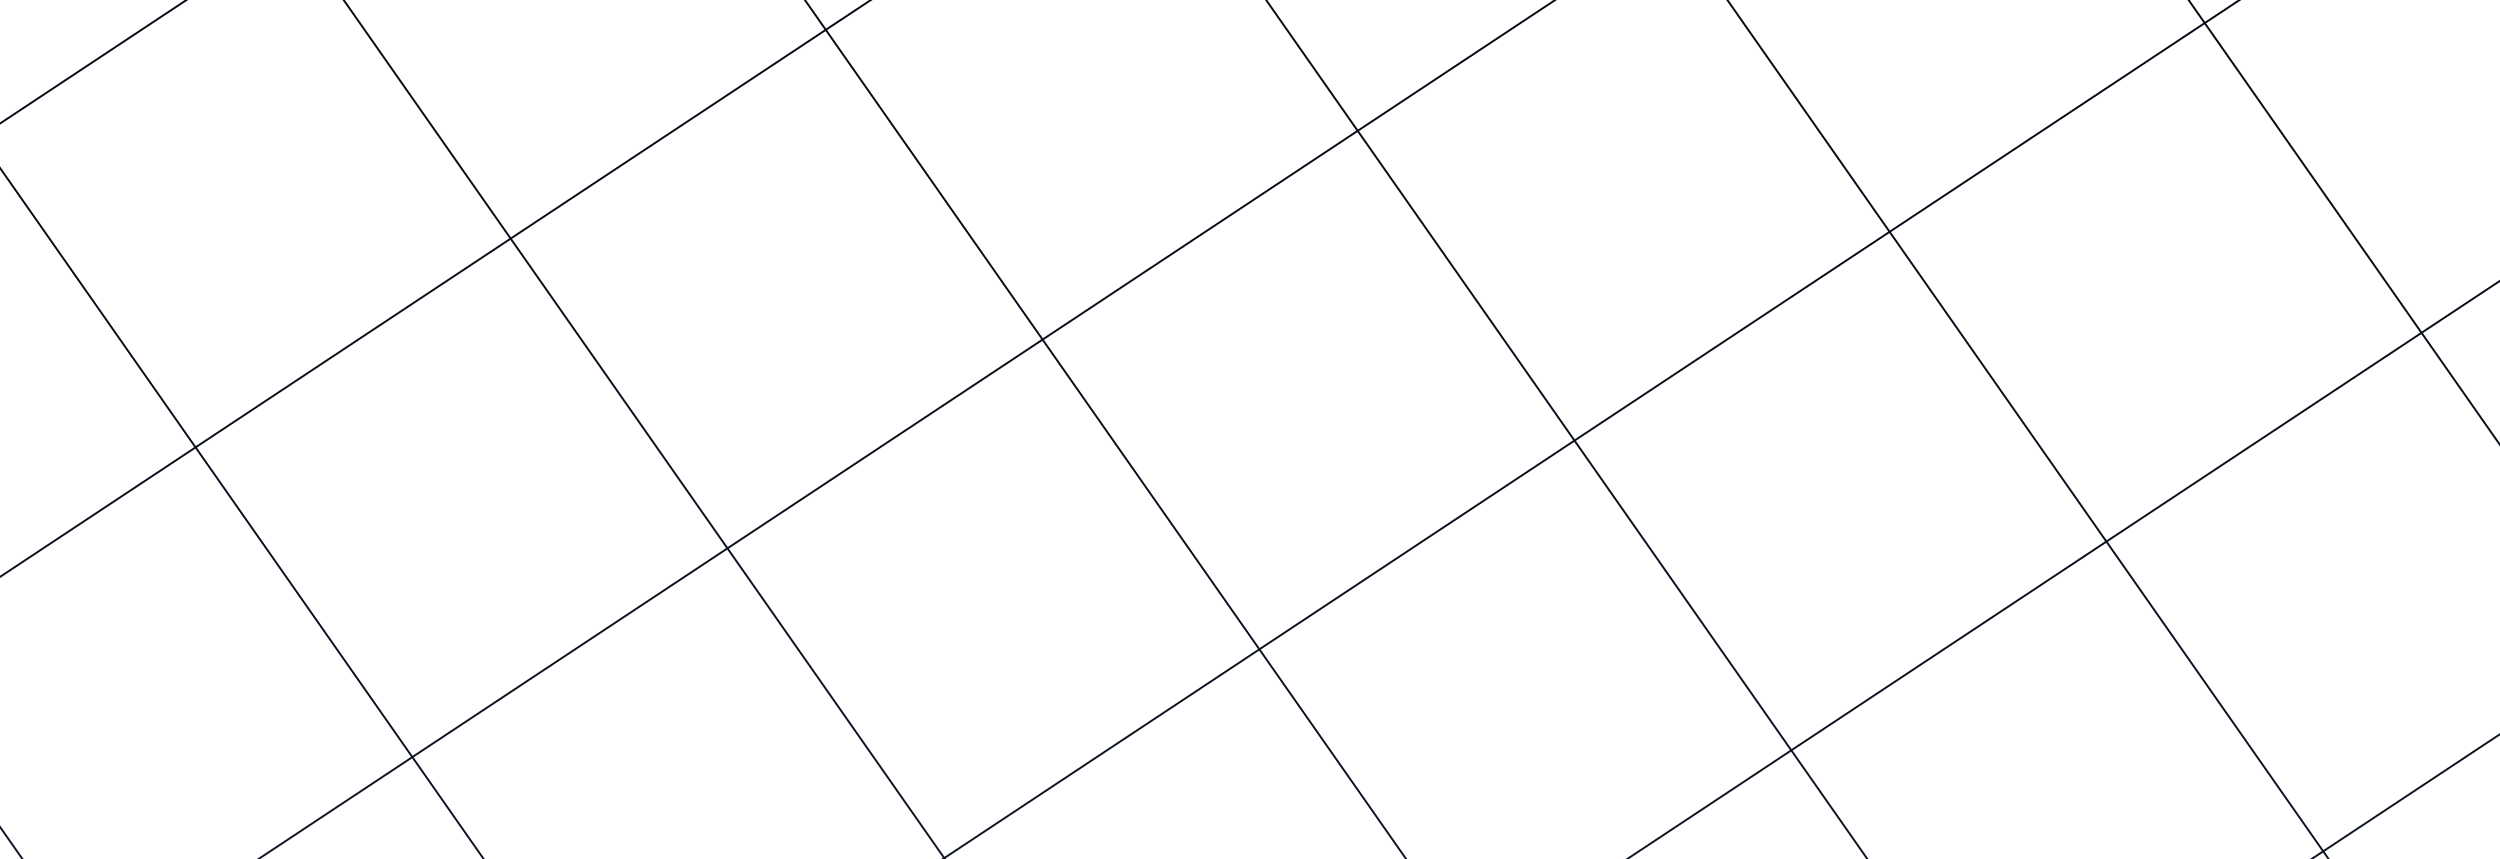
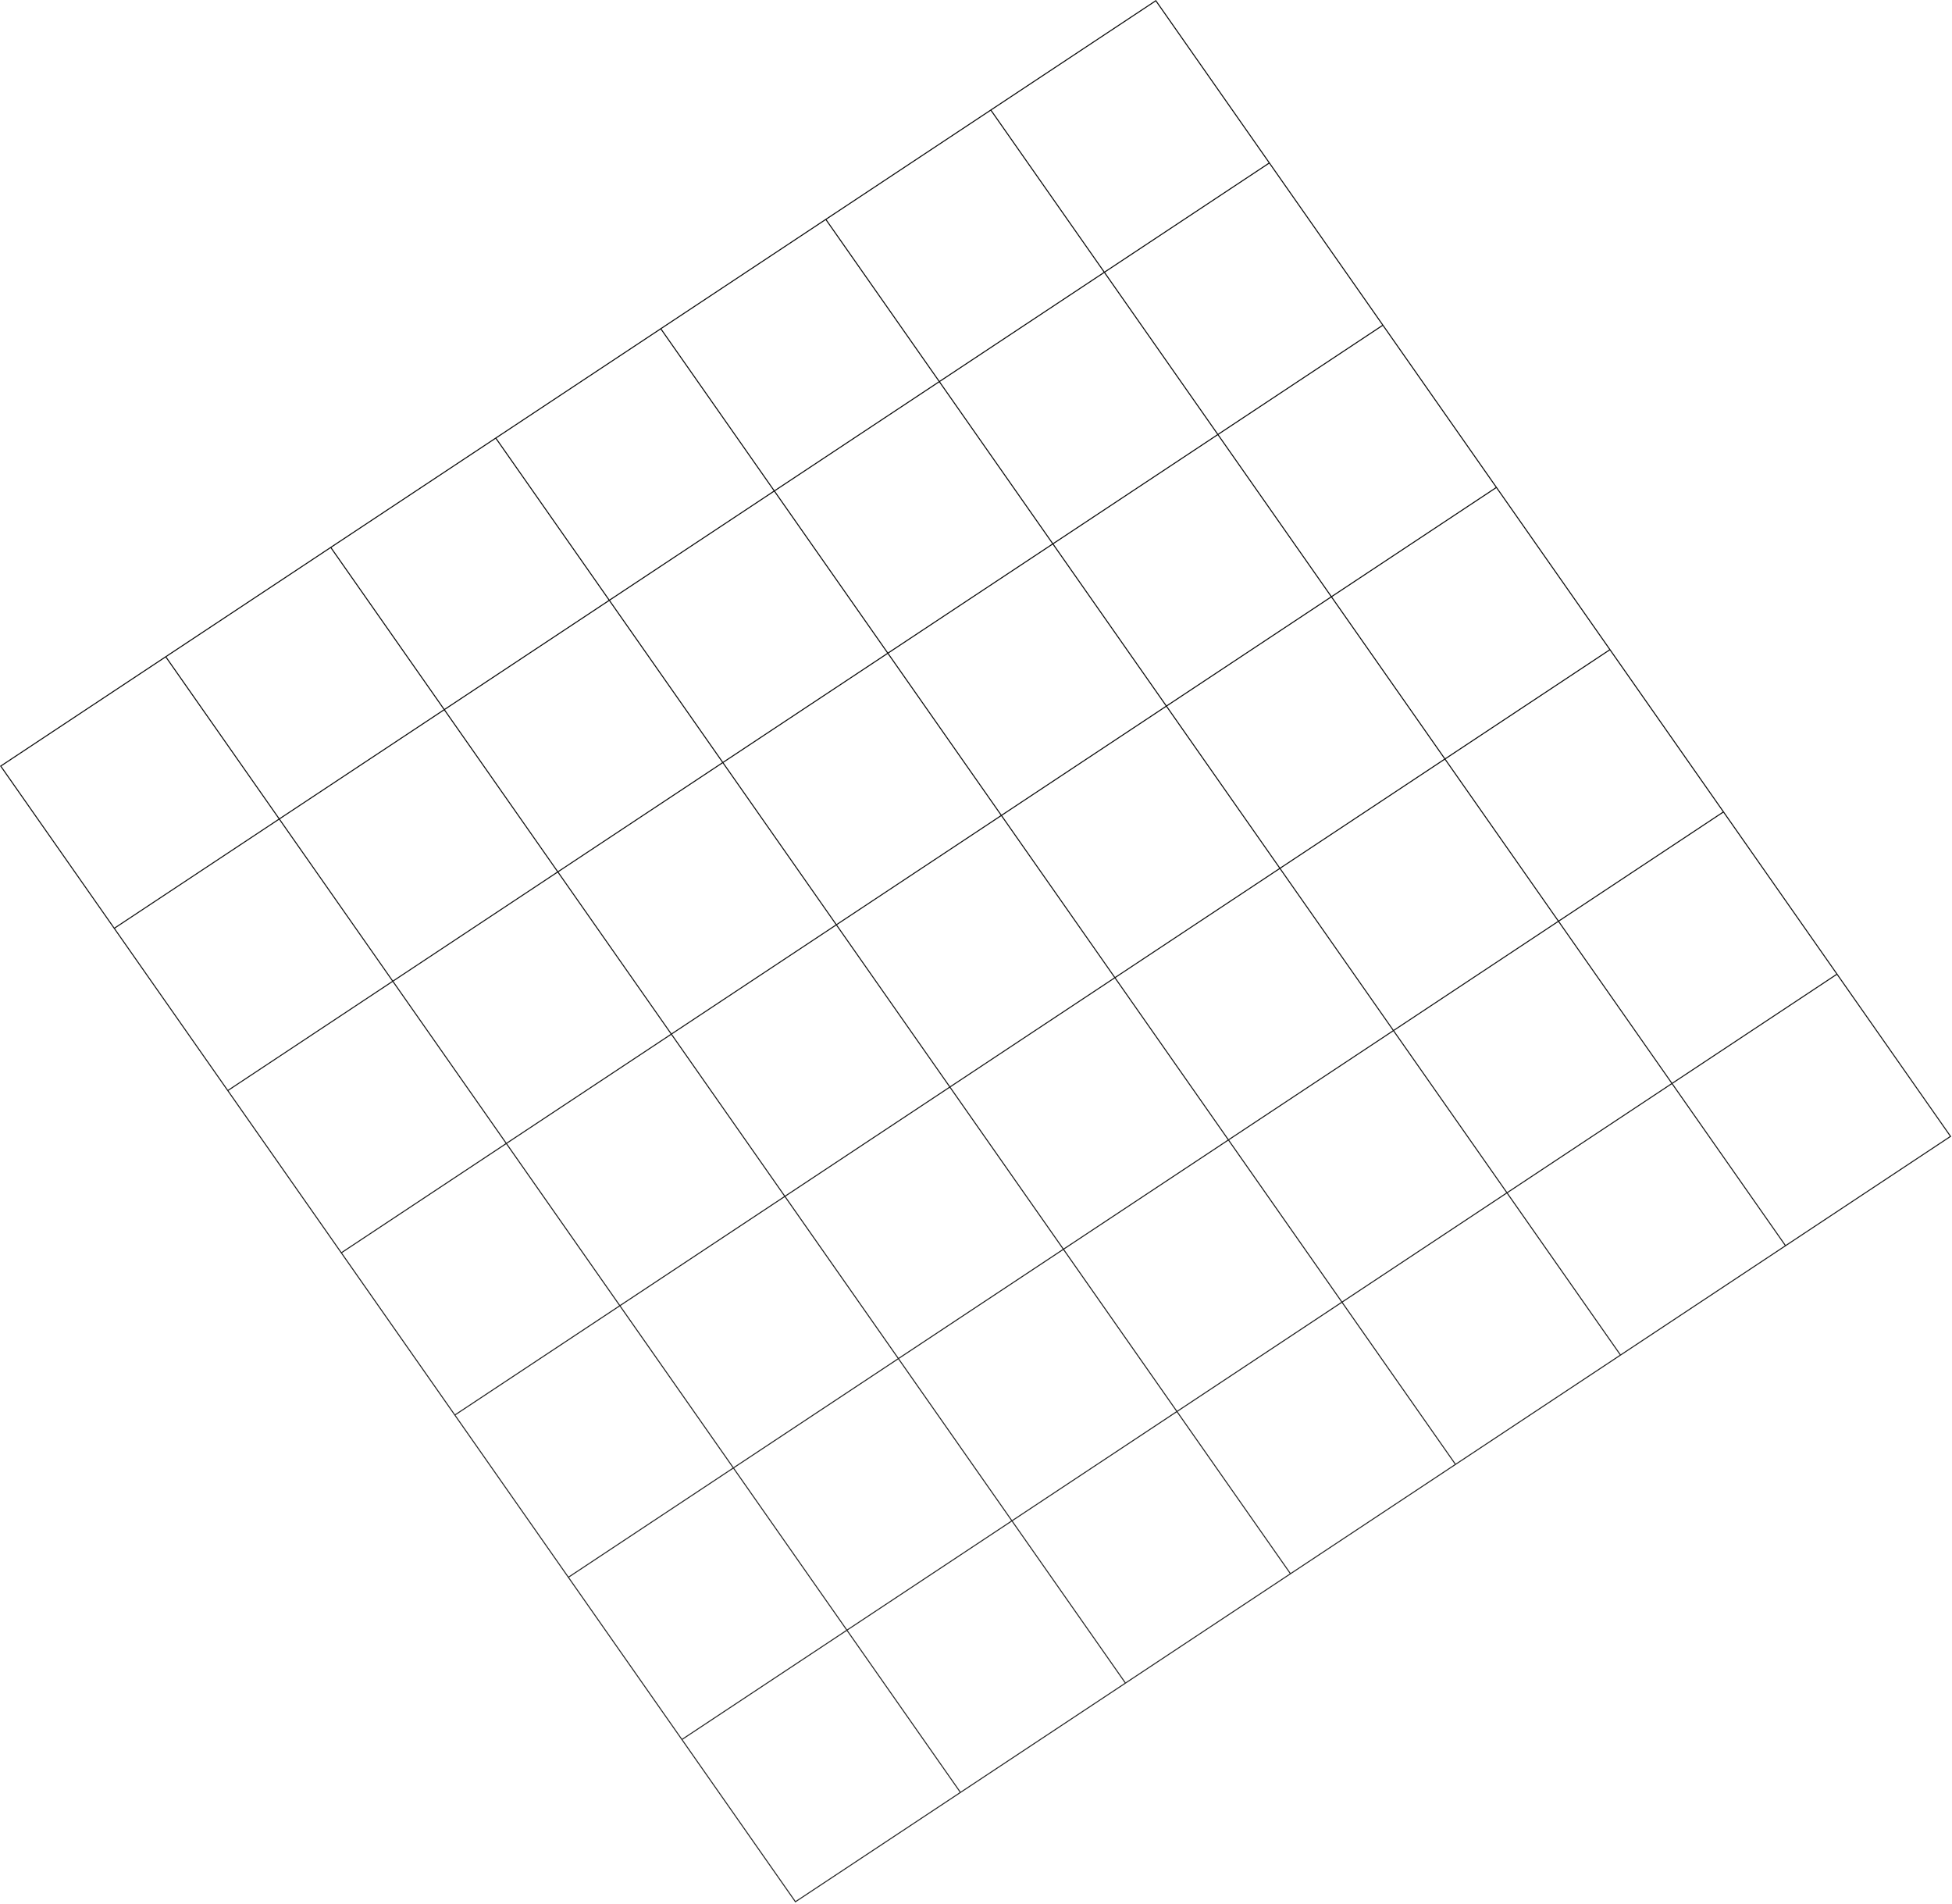
- <svg xmlns="http://www.w3.org/2000/svg" width="1281" height="440" viewBox="0 0 1281 440" fill="none">
-   <path d="M1462.97 487.966L1624.44 381L1513.35 222.286M1462.97 487.966L1351.88 329.252M1462.97 487.966L1301.5 594.932M1351.88 329.252L1513.35 222.286M1351.88 329.252L1190.42 436.218M1351.88 329.252L1240.8 170.538M1513.35 222.286L1402.26 63.572M1301.5 594.932L1190.42 436.218M1301.5 594.932L1140.04 701.898M1190.42 436.218L1028.95 543.184M1190.42 436.218L1079.33 277.504M1140.04 701.898L1028.95 543.184M1140.04 701.898L978.571 808.864M1028.95 543.184L867.484 650.15M1028.95 543.184L917.864 384.47M978.571 808.864L867.484 650.15M978.571 808.864L817.105 915.83M867.484 650.15L706.018 757.116M867.484 650.15L756.397 491.436M817.105 915.83L706.018 757.116M817.105 915.83L655.639 1022.8M706.018 757.116L544.552 864.082M706.018 757.116L594.931 598.402M655.639 1022.8L544.552 864.082M655.639 1022.8L494.172 1129.76L383.086 971.048M544.552 864.082L383.086 971.048M544.552 864.082L433.465 705.368M383.086 971.048L271.999 812.334M1240.8 170.538L1402.26 63.572M1240.8 170.538L1079.33 277.504M1240.8 170.538L1129.71 11.823M1402.26 63.572L1291.18 -95.142M1079.33 277.504L917.864 384.47M1079.33 277.504L968.243 118.789M917.864 384.47L756.397 491.436M917.864 384.47L806.777 225.755M756.397 491.436L594.931 598.402M756.397 491.436L645.31 332.721M594.931 598.402L433.465 705.368M594.931 598.402L483.844 439.687M433.465 705.368L271.999 812.334M433.465 705.368L322.378 546.653M271.999 812.334L160.912 653.619M1129.71 11.823L1291.18 -95.142M1129.71 11.823L968.243 118.789M1129.71 11.823L1018.62 -146.891M1291.18 -95.142L1180.09 -253.857M968.243 118.789L806.777 225.755M968.243 118.789L857.156 -39.925M806.777 225.755L645.31 332.721M806.777 225.755L695.69 67.041M645.31 332.721L483.844 439.687M645.31 332.721L534.224 174.007M483.844 439.687L322.378 546.653M483.844 439.687L372.757 280.973M322.378 546.653L160.912 653.619M322.378 546.653L211.291 387.939M160.912 653.619L49.825 494.905M1018.62 -146.891L1180.09 -253.857M1018.62 -146.891L857.156 -39.925M1018.62 -146.891L907.535 -305.605M1180.09 -253.857L1069 -412.571M857.156 -39.925L695.69 67.041M857.156 -39.925L746.069 -198.639M695.69 67.041L534.224 174.007M695.69 67.041L584.603 -91.673M534.224 174.007L372.757 280.973M534.224 174.007L423.137 15.293M372.757 280.973L211.291 387.939M372.757 280.973L261.67 122.259M211.291 387.939L49.825 494.905M211.291 387.939L100.204 229.225M49.825 494.905L-61.262 336.191M907.535 -305.605L1069 -412.571M907.535 -305.605L746.069 -198.639M907.535 -305.605L796.449 -464.32M1069 -412.571L957.915 -571.286M746.069 -198.639L584.603 -91.673M746.069 -198.639L634.982 -357.354M584.603 -91.673L423.137 15.293M584.603 -91.673L473.516 -250.388M423.137 15.293L261.67 122.259M423.137 15.293L312.05 -143.422M261.67 122.259L100.204 229.225M261.67 122.259L150.584 -36.456M100.204 229.225L-61.262 336.191M100.204 229.225L-10.883 70.51M-61.262 336.191L-172.349 177.476M796.449 -464.32L957.915 -571.286M796.449 -464.32L634.982 -357.354M796.449 -464.32L685.362 -623.034M957.915 -571.286L846.828 -730L685.362 -623.034M634.982 -357.354L473.516 -250.388M634.982 -357.354L523.895 -516.068M473.516 -250.388L312.05 -143.422M473.516 -250.388L362.429 -409.102M312.05 -143.422L150.584 -36.456M312.05 -143.422L200.963 -302.136M150.584 -36.456L-10.883 70.51M150.584 -36.456L39.497 -195.17M-10.883 70.51L-172.349 177.476M-10.883 70.51L-121.969 -88.204M-172.349 177.476L-283.436 18.762L-121.969 -88.204M685.362 -623.034L523.895 -516.068M523.895 -516.068L362.429 -409.102M362.429 -409.102L200.963 -302.136M200.963 -302.136L39.497 -195.17M39.497 -195.17L-121.969 -88.204" stroke="url(#paint0_linear_17685_882)" />
+ <svg xmlns="http://www.w3.org/2000/svg" width="1910" height="1862" viewBox="0 0 1910 1862" fill="none">
+   <path d="M1747.11 1218.65L1908.58 1111.69L1797.49 952.971M1747.11 1218.65L1636.02 1059.94M1747.11 1218.65L1585.64 1325.62M1636.02 1059.94L1797.49 952.971M1636.02 1059.94L1474.56 1166.9M1636.02 1059.94L1524.94 901.223M1797.49 952.971L1686.4 794.257M1585.64 1325.62L1474.56 1166.9M1585.64 1325.62L1424.18 1432.58M1474.56 1166.9L1313.09 1273.87M1474.56 1166.9L1363.47 1008.19M1424.18 1432.58L1313.09 1273.87M1424.18 1432.58L1262.71 1539.55M1313.09 1273.87L1151.62 1380.84M1313.09 1273.87L1202 1115.15M1262.71 1539.55L1151.62 1380.84M1262.71 1539.55L1101.25 1646.52M1151.62 1380.84L990.158 1487.8M1151.62 1380.84L1040.54 1222.12M1101.25 1646.52L990.158 1487.8M1101.25 1646.52L939.779 1753.48M990.158 1487.8L828.692 1594.77M990.158 1487.8L879.071 1329.09M939.779 1753.48L828.692 1594.77M939.779 1753.48L778.313 1860.45L667.226 1701.73M828.692 1594.77L667.226 1701.73M828.692 1594.77L717.605 1436.05M667.226 1701.73L556.139 1543.02M1524.94 901.223L1686.4 794.257M1524.94 901.223L1363.47 1008.19M1524.94 901.223L1413.85 742.509M1686.4 794.257L1575.32 635.543M1363.47 1008.19L1202 1115.15M1363.47 1008.19L1252.38 849.475M1202 1115.15L1040.54 1222.12M1202 1115.15L1090.92 956.441M1040.54 1222.12L879.071 1329.09M1040.54 1222.12L929.451 1063.41M879.071 1329.09L717.605 1436.05M879.071 1329.09L767.984 1170.37M717.605 1436.05L556.139 1543.02M717.605 1436.05L606.518 1277.34M556.139 1543.02L445.052 1384.3M1413.85 742.509L1575.32 635.543M1413.85 742.509L1252.38 849.475M1413.85 742.509L1302.76 583.794M1575.32 635.543L1464.23 476.828M1252.38 849.475L1090.92 956.441M1252.38 849.475L1141.3 690.76M1090.92 956.441L929.451 1063.41M1090.92 956.441L979.83 797.726M929.451 1063.41L767.984 1170.37M929.451 1063.41L818.364 904.692M767.984 1170.37L606.518 1277.34M767.984 1170.37L656.898 1011.66M606.518 1277.34L445.052 1384.3M606.518 1277.34L495.431 1118.62M445.052 1384.3L333.965 1225.59M1302.76 583.794L1464.23 476.828M1302.76 583.794L1141.3 690.76M1302.76 583.794L1191.68 425.08M1464.23 476.828L1353.14 318.114M1141.3 690.76L979.83 797.726M1141.3 690.76L1030.21 532.046M979.83 797.726L818.364 904.692M979.83 797.726L868.743 639.012M818.364 904.692L656.898 1011.66M818.364 904.692L707.277 745.978M656.898 1011.66L495.431 1118.62M656.898 1011.66L545.811 852.944M495.431 1118.62L333.965 1225.59M495.431 1118.62L384.344 959.91M333.965 1225.59L222.878 1066.88M1191.68 425.08L1353.14 318.114M1191.68 425.08L1030.21 532.046M1191.68 425.08L1080.59 266.365M1353.14 318.114L1242.05 159.399M1030.21 532.046L868.743 639.012M1030.21 532.046L919.122 373.331M868.743 639.012L707.277 745.978M868.743 639.012L757.656 480.297M707.277 745.978L545.811 852.944M707.277 745.978L596.19 587.263M545.811 852.944L384.344 959.91M545.811 852.944L434.724 694.229M384.344 959.91L222.878 1066.88M384.344 959.91L273.258 801.195M222.878 1066.88L111.791 908.161M1080.59 266.365L1242.05 159.399M1080.59 266.365L919.122 373.331M1080.59 266.365L969.502 107.651M1242.05 159.399L1130.97 0.685L969.502 107.651M919.122 373.331L757.656 480.297M919.122 373.331L808.036 214.617M757.656 480.297L596.19 587.263M757.656 480.297L646.569 321.583M596.19 587.263L434.724 694.229M596.19 587.263L485.103 428.549M434.724 694.229L273.258 801.195M434.724 694.229L323.637 535.515M273.258 801.195L111.791 908.161M273.258 801.195L162.171 642.481M111.791 908.161L0.704 749.447L162.171 642.481M969.502 107.651L808.036 214.617M808.036 214.617L646.569 321.583M646.569 321.583L485.103 428.549M485.103 428.549L323.637 535.515M323.637 535.515L162.171 642.481" stroke="url(#paint0_linear_17728_10455)" />
  <defs>
-     <linearGradient id="paint0_linear_17685_882" x1="821.677" y1="-730.12" x2="767.524" y2="760.994" gradientUnits="userSpaceOnUse">
-       <stop offset="0.476" stop-color="#030712" />
-       <stop offset="1" stop-color="#141D2C" />
+     <linearGradient id="paint0_linear_17728_10455" x1="1105.82" y1="0.565" x2="1051.66" y2="1491.68" gradientUnits="userSpaceOnUse">
+       <stop offset="0.476" stop-color="#0A0A0A" />
+       <stop offset="1" stop-color="#262626" />
    </linearGradient>
  </defs>
</svg>
